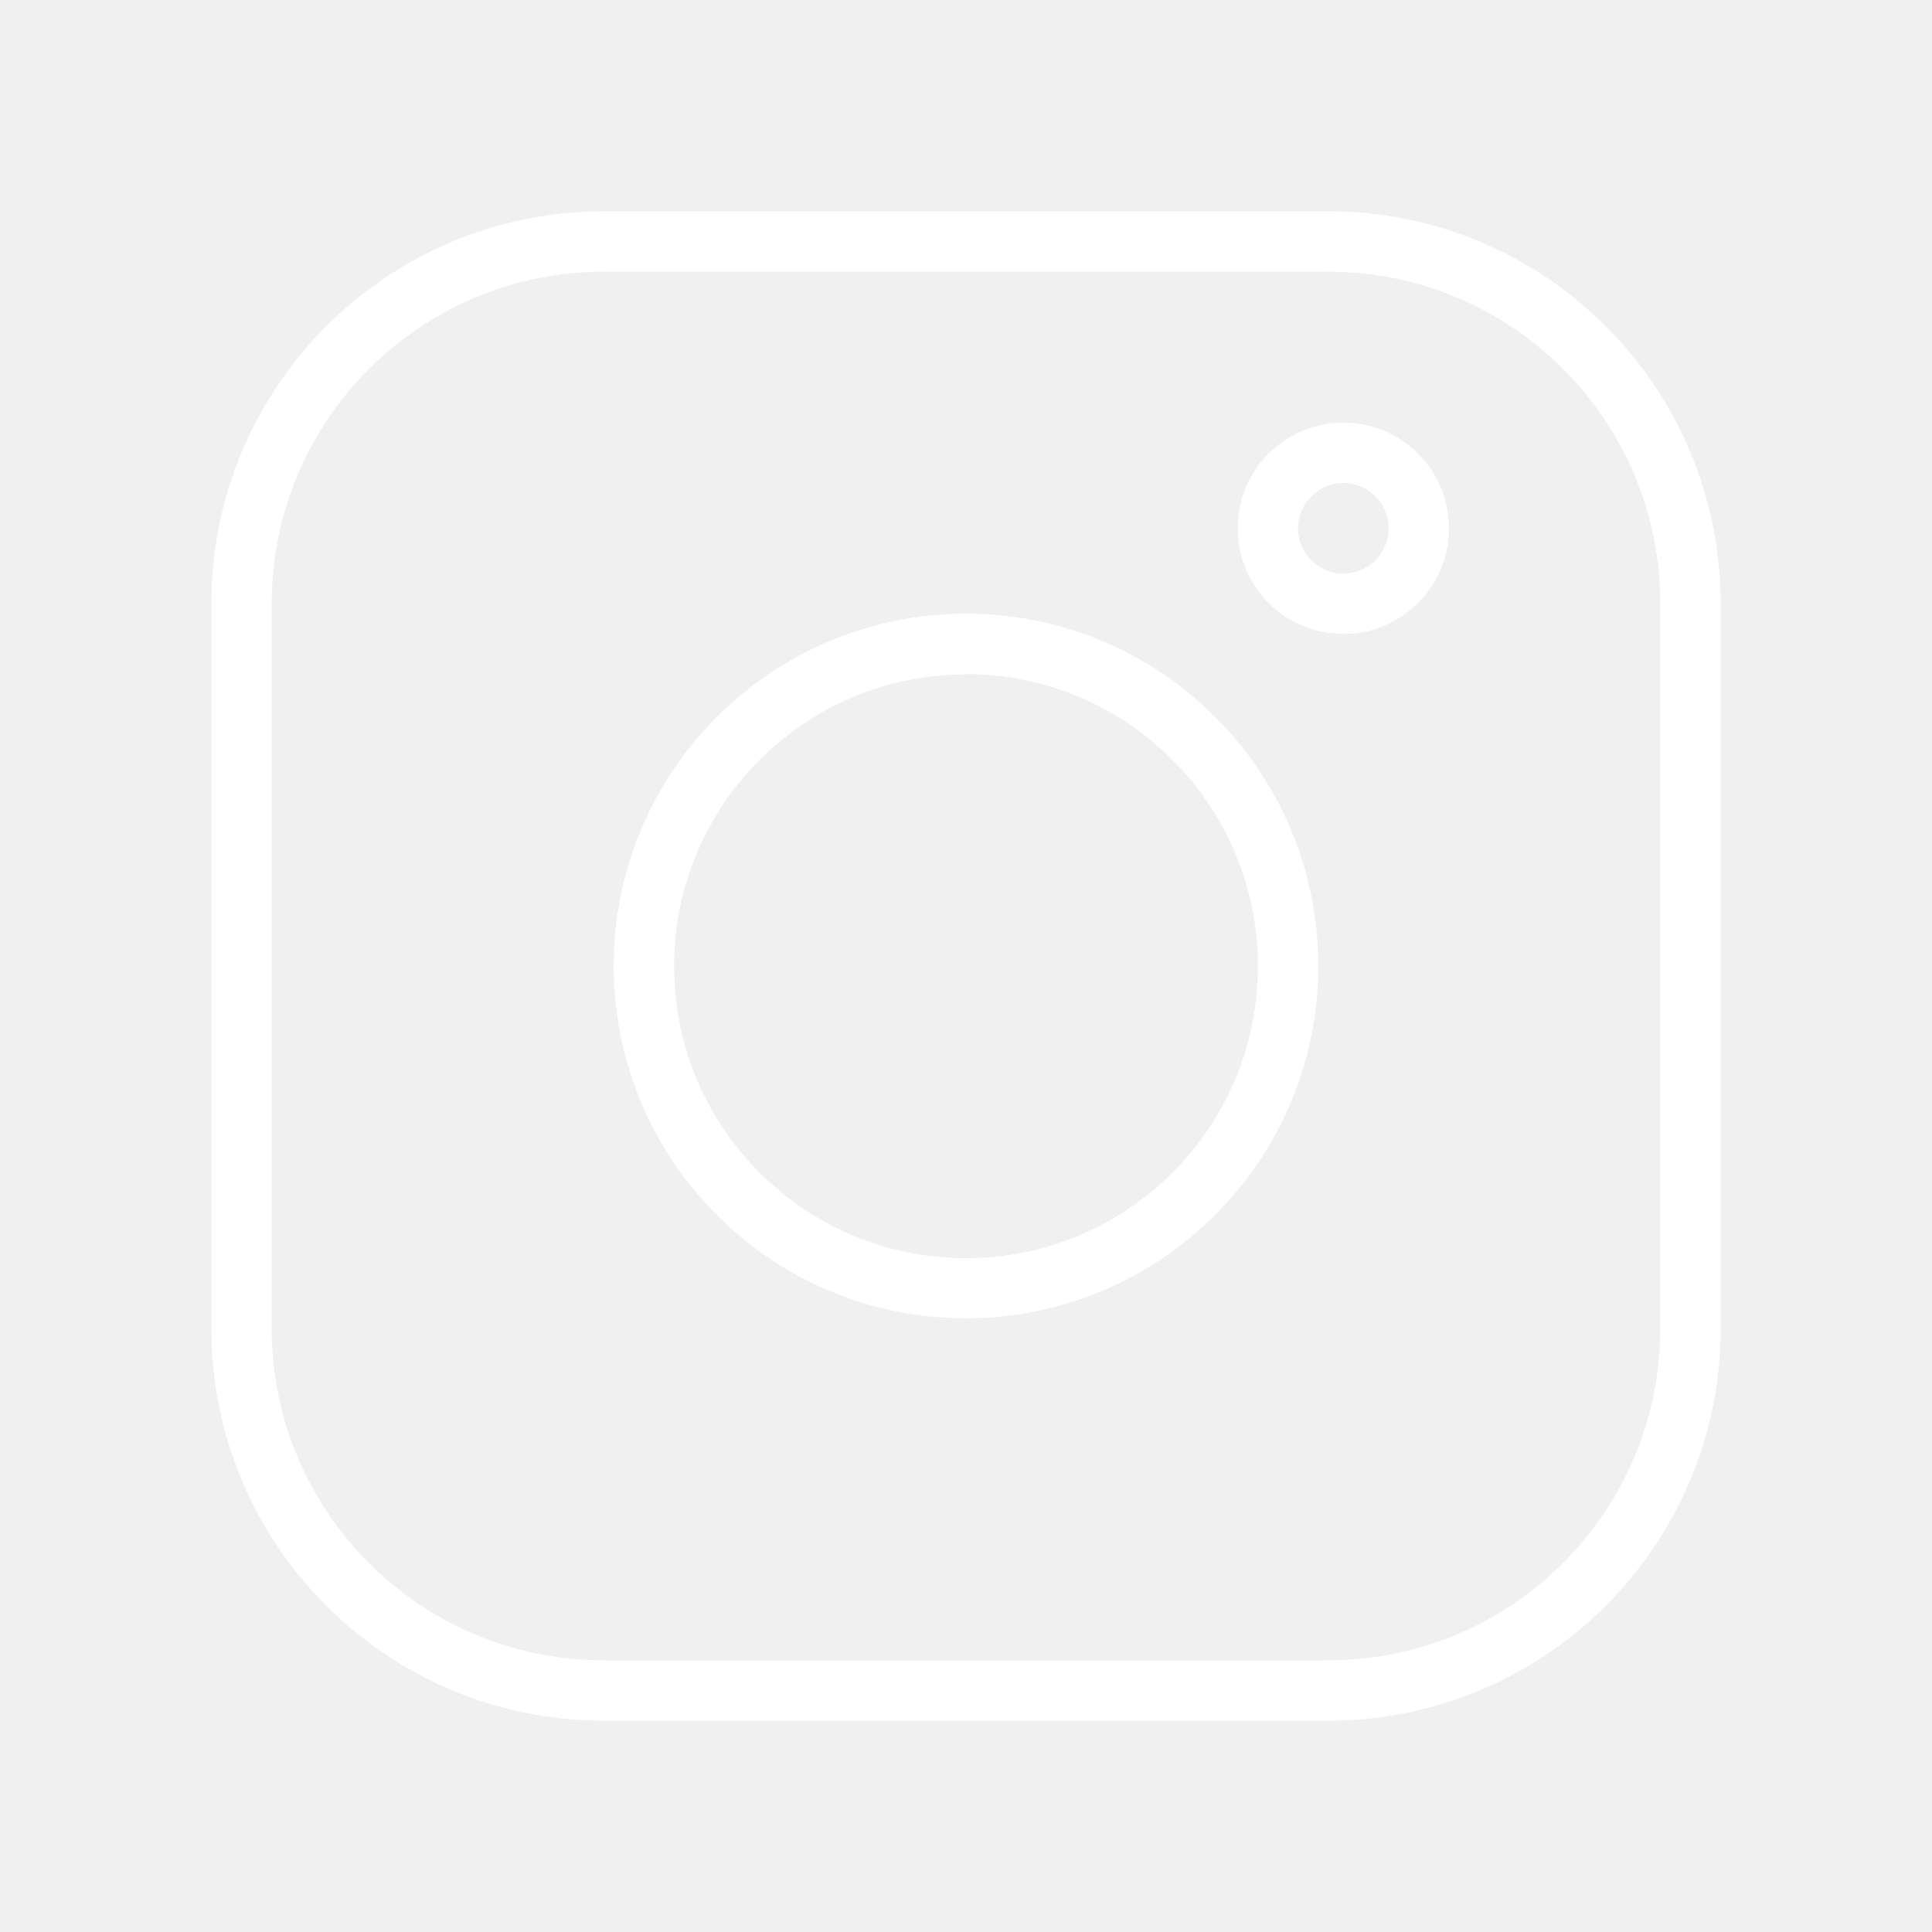
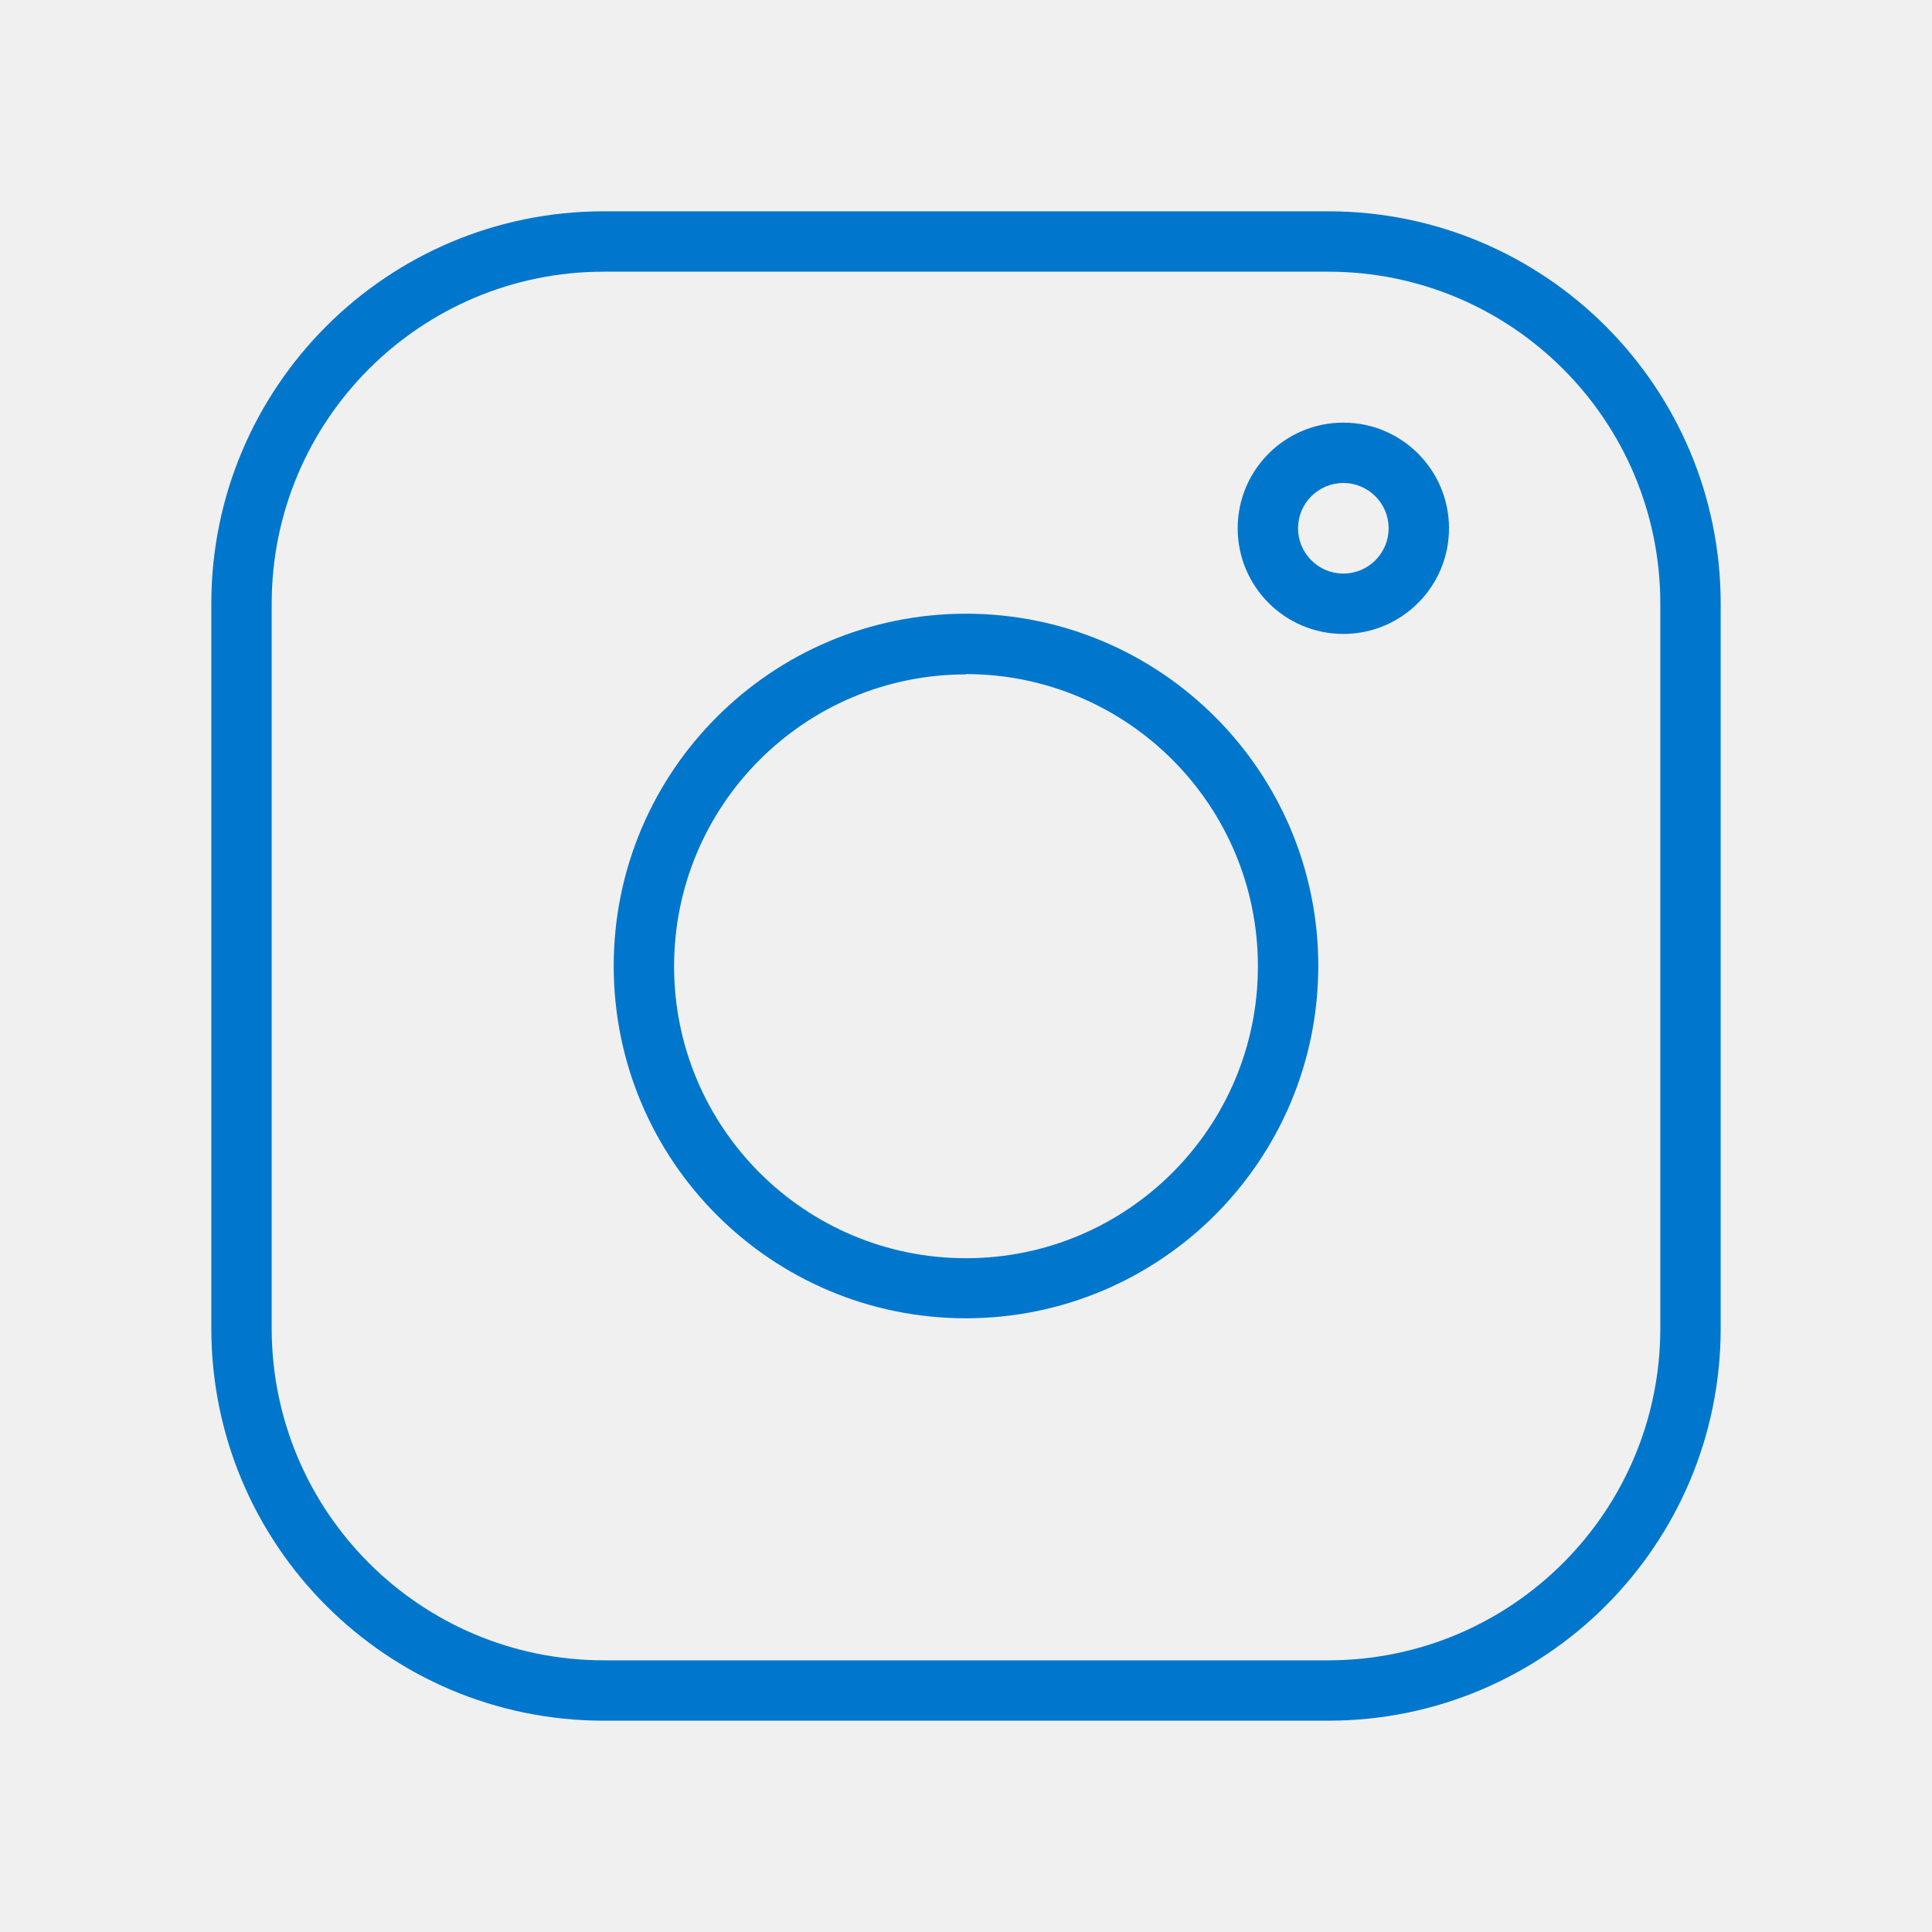
- <svg xmlns="http://www.w3.org/2000/svg" fill="#fff" width="800px" height="800px" viewBox="0 0 64 64">
+ <svg xmlns="http://www.w3.org/2000/svg" fill="#0077cc" width="800px" height="800px" viewBox="0 0 64 64">
  <path d="M44,57H20A13,13,0,0,1,7,44V20A13,13,0,0,1,20,7H44A13,13,0,0,1,57,20V44A13,13,0,0,1,44,57ZM20,9A11,11,0,0,0,9,20V44A11,11,0,0,0,20,55H44A11,11,0,0,0,55,44V20A11,11,0,0,0,44,9Z" />
  <path d="M32,43.67A11.67,11.67,0,1,1,43.67,32,11.68,11.68,0,0,1,32,43.67Zm0-21.33A9.67,9.67,0,1,0,41.67,32,9.68,9.68,0,0,0,32,22.33Z" />
  <path d="M44.5,21A3.5,3.5,0,1,1,48,17.5,3.5,3.5,0,0,1,44.5,21Zm0-5A1.5,1.5,0,1,0,46,17.5,1.5,1.5,0,0,0,44.5,16Z" />
</svg>
